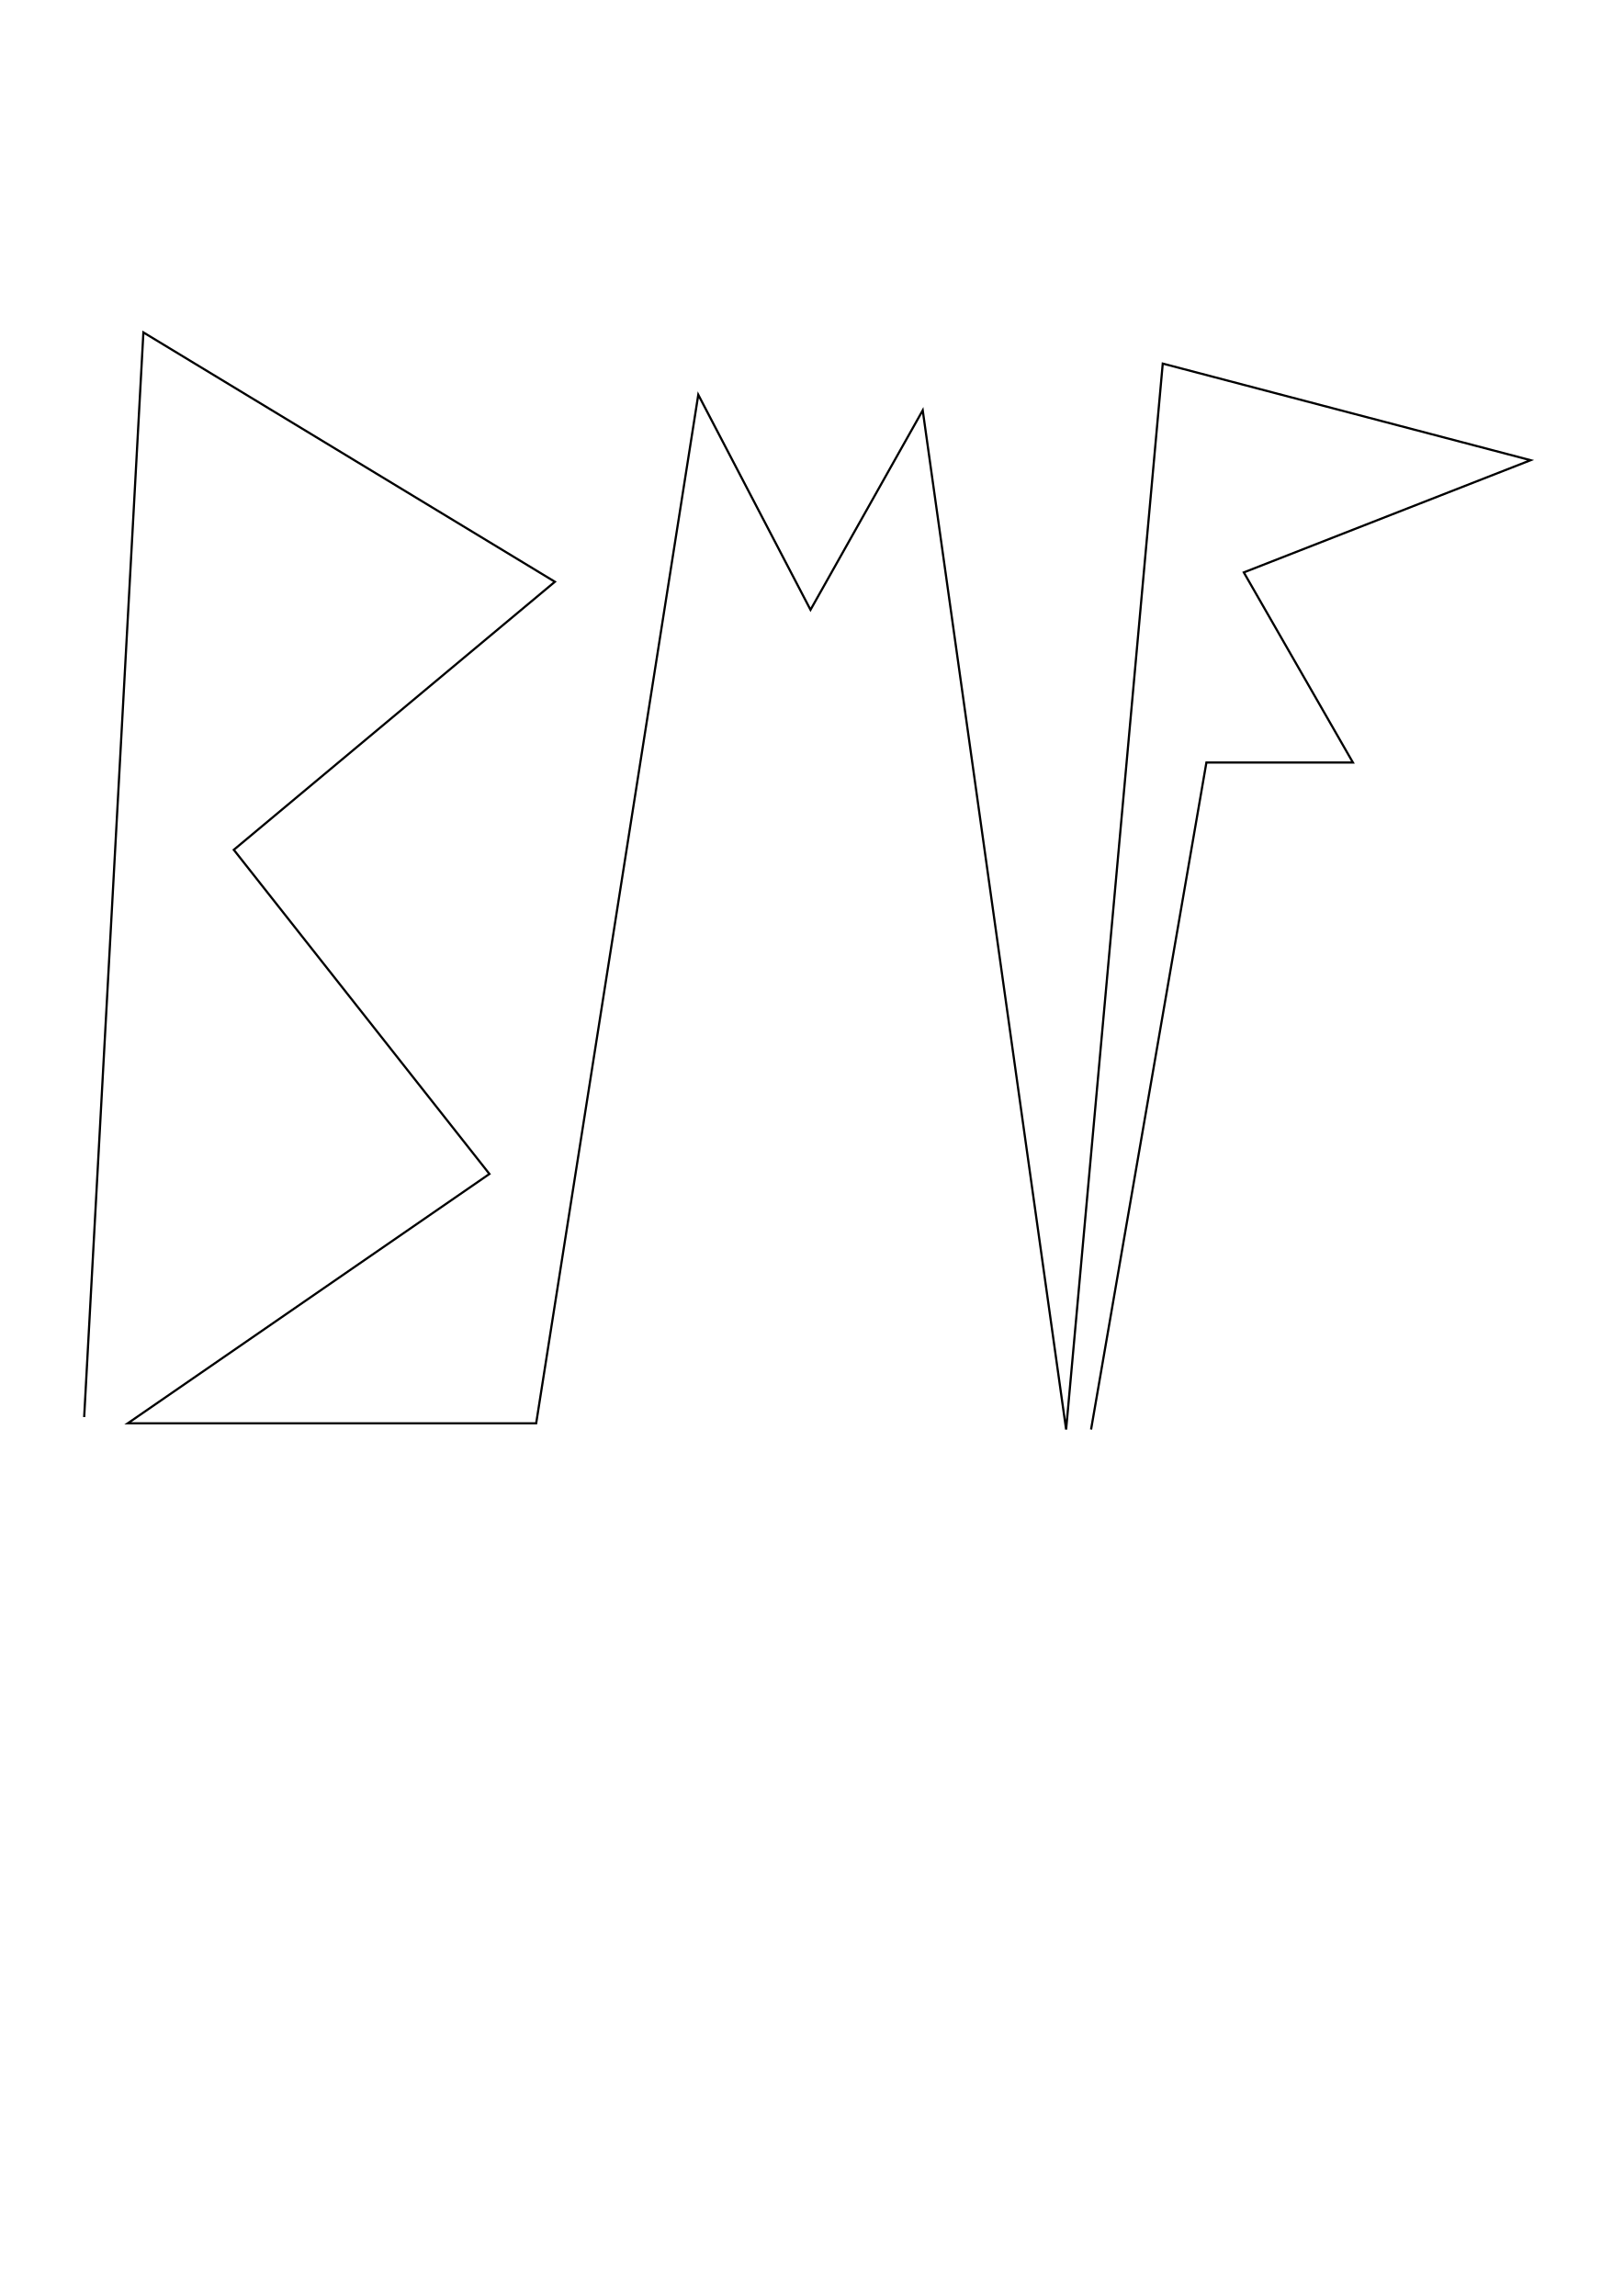
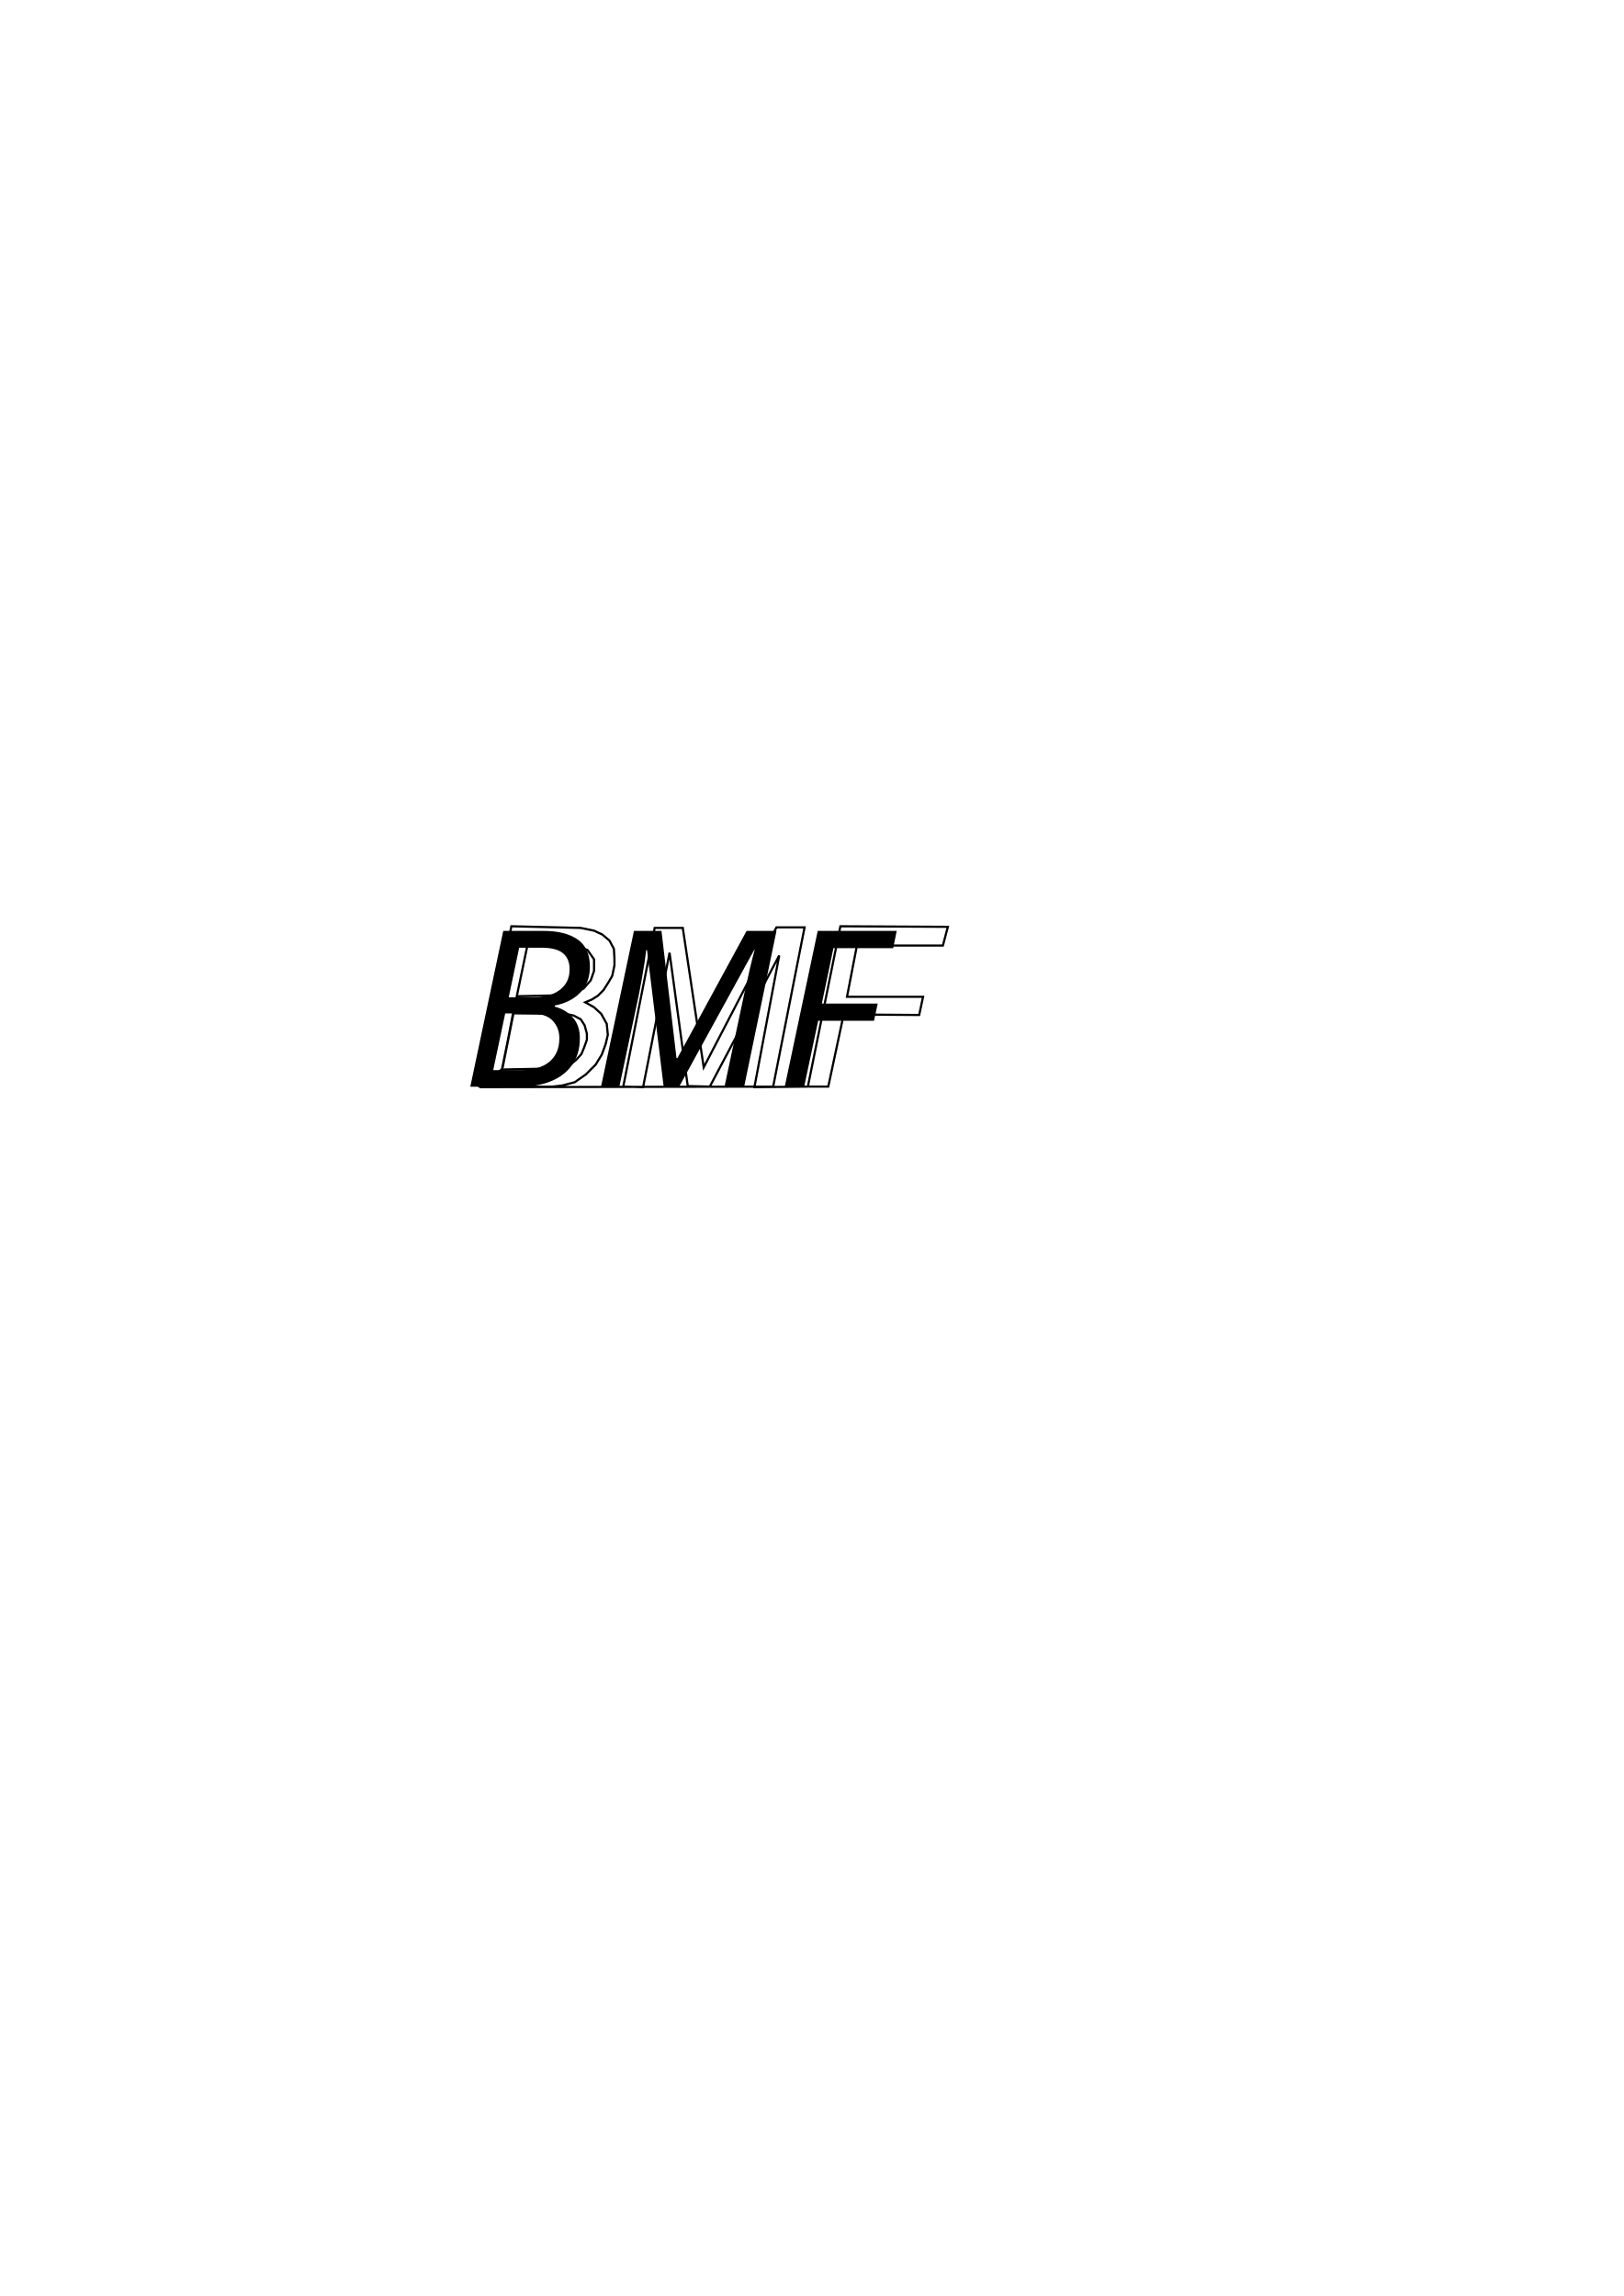
<svg xmlns="http://www.w3.org/2000/svg" width="744.094" height="1052.362" id="svg2" version="1.1">
  <defs id="defs4" />
  <g id="layer1">
-     <path style="fill:none;stroke:#000000;stroke-width:1px;stroke-linecap:butt;stroke-linejoin:miter;stroke-opacity:1" d="M 38.571,649.505 65.714,152.362 254.286,266.648 107.143,389.505 224.286,538.076 58.571,652.362 l 187.143,0 L 320,180.934 371.429,279.505 422.857,188.076 488.571,655.219 532.857,166.648 701.429,210.934 570,262.362 l 50,87.143 -67.143,0 L 500,655.219" id="path3041" />
+     <text xml:space="preserve" style="font-size:40px;font-style:normal;font-variant:normal;font-weight:normal;font-stretch:normal;line-height:125%;letter-spacing:0px;word-spacing:0px;fill:#000000;fill-opacity:1;stroke:none;font-family:KacstQurn;-inkscape-font-specification:KacstQurn" x="211.429" y="498.076" id="text3043">
+       <tspan id="tspan3045" x="211.429" y="498.076" style="font-size:100px;-inkscape-font-specification:Mukti Narrow;font-family:Mukti Narrow;font-weight:normal;font-style:italic;font-stretch:normal;font-variant:normal">BMF</tspan>
+     </text>
+     <path style="fill:none;stroke:#000000;stroke-width:1px;stroke-linecap:butt;stroke-linejoin:miter;stroke-opacity:1" d="m 219.456,498.294 14.9,-73.741 31.82,0.758 6.061,1.263 3.788,1.768 3.283,2.778 2.02,3.788 0.253,4.293 0,3.283 -1.01,4.798 -1.768,3.03 -2.273,3.536 -2.525,2.525 -2.778,1.768 -3.03,1.263 4.041,2.273 3.283,3.03 2.525,4.546 0.505,5.051 -1.01,4.293 -1.768,4.798 -2.778,4.546 -4.546,4.546 -5.051,3.536 -5.808,1.515 -4.293,0.505 -32.577,0 9.596,-7.829 24.496,-0.505 3.283,-0.253 3.536,-1.768 2.273,-1.768 2.525,-2.778 1.263,-3.03 1.263,-3.536 0,-2.778 -1.01,-3.788 -1.768,-2.778 -3.283,-1.768 -3.536,-0.758 -24.244,-0.253 -4.798,25.001 6.566,-32.83 23.234,-0.505 4.041,-1.515 3.283,-1.515 3.283,-3.788 1.515,-4.293 0,-5.303 -3.03,-4.293 -6.566,-2.02 -20.961,0 -4.798,22.981 -6.819,33.588 -9.091,8.334 133.34,-0.253 14.395,-72.984 -12.879,0 -33.335,64.145 -9.596,-63.892 -12.879,0 -14.395,72.731 9.091,0.253 12.122,-61.619 8.334,61.114 10.102,0.253 31.82,-60.104 -11.364,60.357 24.496,-0.253 14.9,-73.489 49.245,0.253 -2.273,8.586 -39.396,0 -4.546,23.486 34.85,0 -1.768,8.334 -34.598,-0.253 -7.071,33.082 -8.839,0" id="path3047" />
  </g>
</svg>
